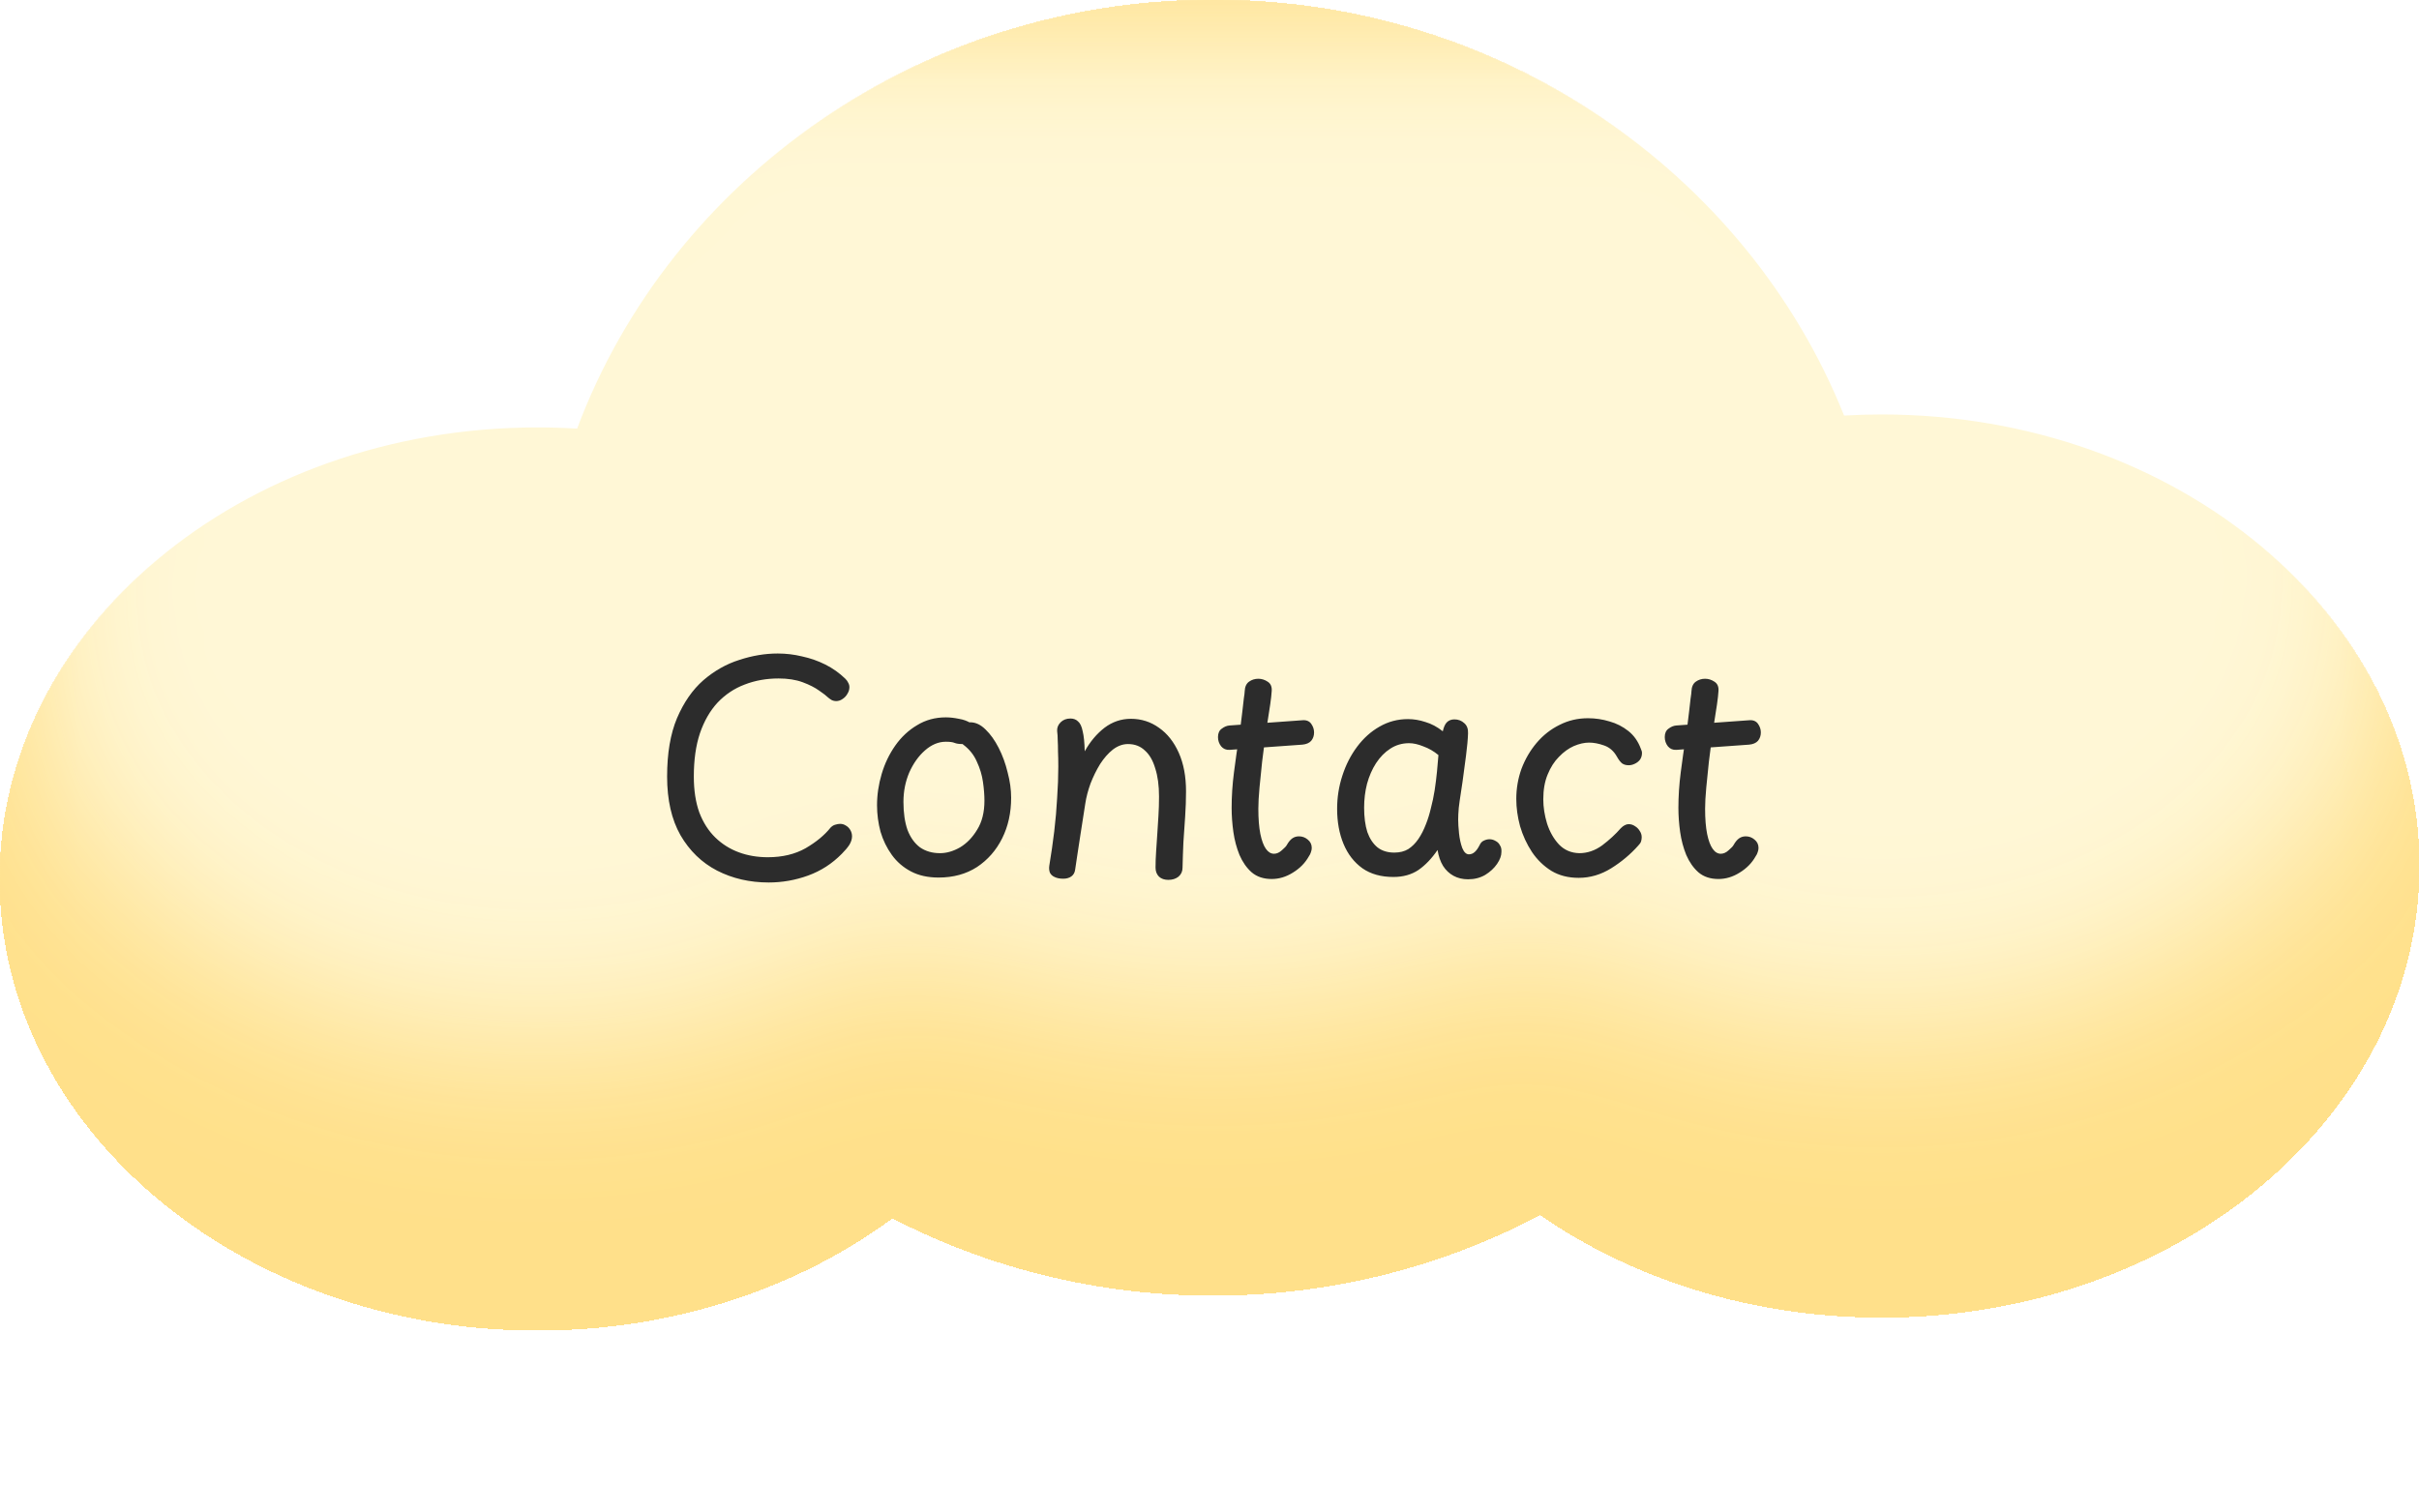
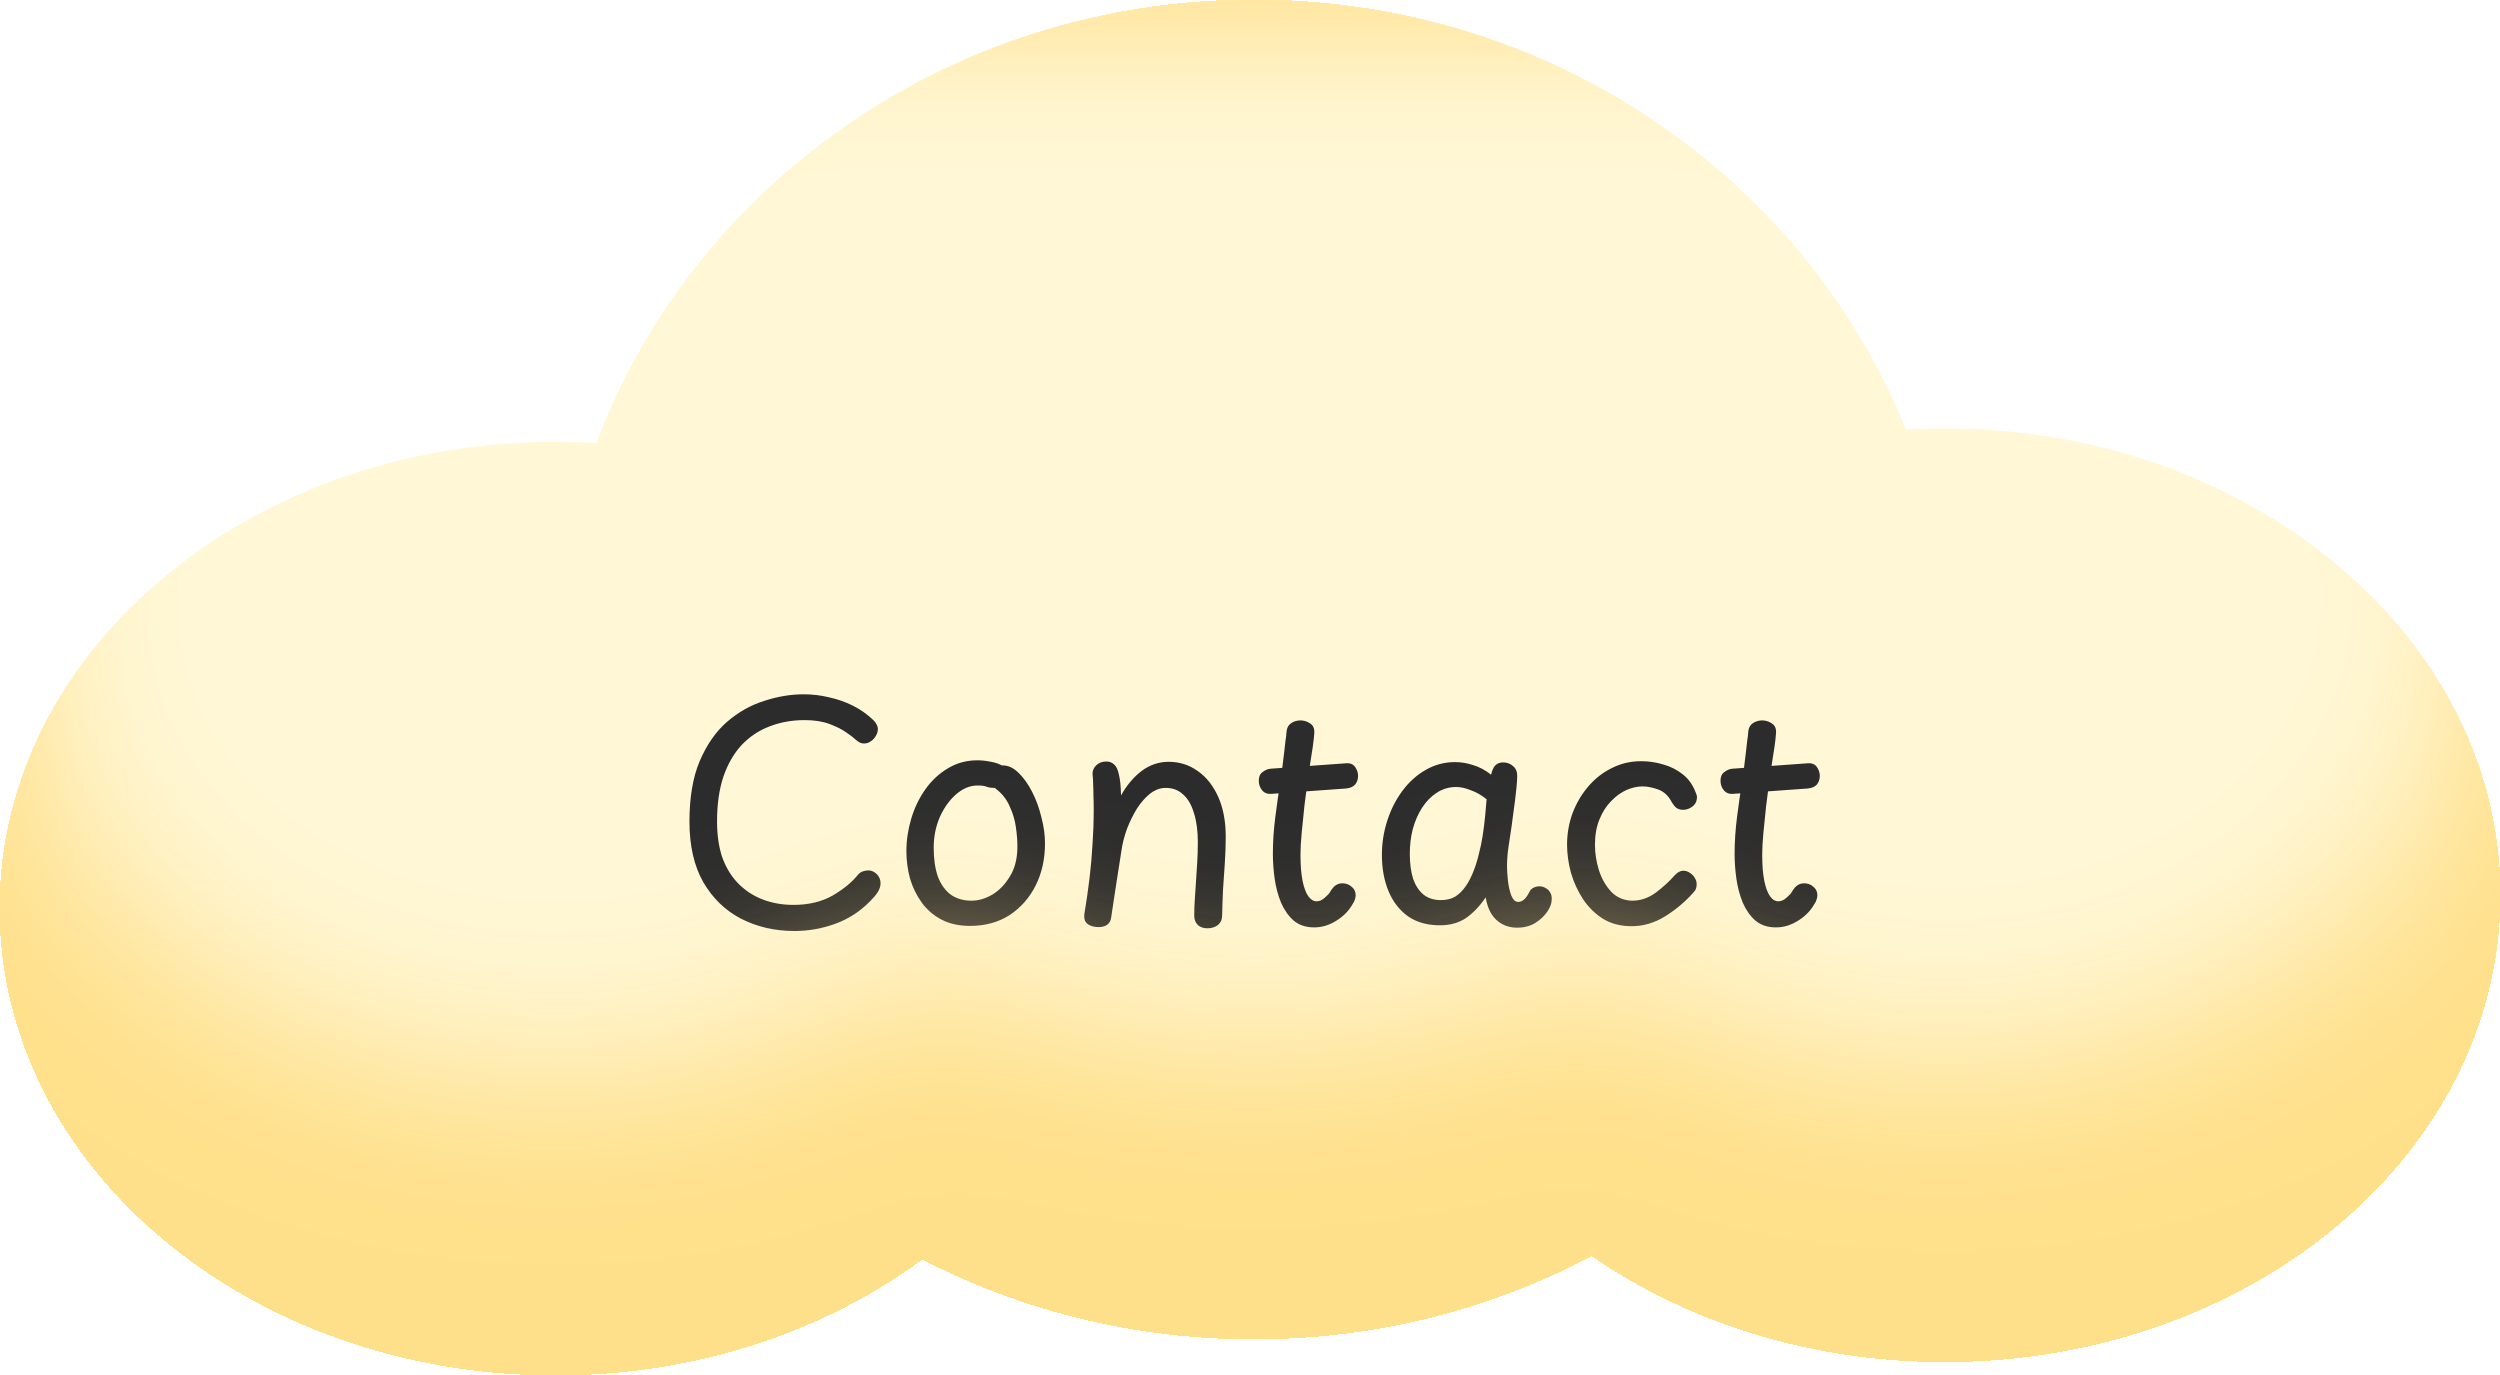
- <svg xmlns="http://www.w3.org/2000/svg" width="200" height="125" viewBox="0 0 200 125" fill="none">
-   <g filter="url(#filter0_i_60_241)">
+ <svg xmlns="http://www.w3.org/2000/svg" width="200" height="110" viewBox="0 0 200 110" fill="none">
+   <g filter="url(#filter0_i_164_60)">
    <path d="M100.3 0C124.097 0 144.417 14.267 152.466 34.366C153.488 34.307 154.52 34.275 155.561 34.275C180.103 34.275 200 50.987 200 71.602C200 92.216 180.103 108.929 155.561 108.929C144.841 108.929 135.009 105.74 127.333 100.432C119.322 104.687 110.107 107.111 100.3 107.111C90.703 107.111 81.671 104.79 73.781 100.702C65.954 106.488 55.685 110 44.438 110C19.896 110 0 93.288 0 72.673C0 52.058 19.896 35.347 44.438 35.347C45.54 35.347 46.633 35.381 47.714 35.447C55.457 14.781 76.078 0 100.3 0Z" fill="#FFF7D6" />
+     <path d="M69.892 57.632C70.004 57.744 70.084 57.856 70.132 57.968C70.196 58.08 70.228 58.2 70.228 58.328C70.228 58.52 70.172 58.704 70.06 58.88C69.964 59.056 69.828 59.2 69.652 59.312C69.492 59.424 69.316 59.48 69.124 59.48C69.012 59.48 68.9 59.456 68.788 59.408C68.676 59.344 68.572 59.272 68.476 59.192C68.332 59.048 68.084 58.856 67.732 58.616C67.38 58.36 66.924 58.128 66.364 57.92C65.804 57.712 65.14 57.608 64.372 57.608C63.364 57.608 62.428 57.776 61.564 58.112C60.716 58.432 59.972 58.928 59.332 59.6C58.708 60.272 58.22 61.12 57.868 62.144C57.532 63.152 57.364 64.344 57.364 65.72C57.364 66.856 57.516 67.848 57.82 68.696C58.14 69.528 58.58 70.216 59.14 70.76C59.7 71.304 60.348 71.712 61.084 71.984C61.82 72.256 62.62 72.392 63.484 72.392C64.684 72.392 65.724 72.144 66.604 71.648C67.484 71.136 68.172 70.568 68.668 69.944C68.796 69.816 68.924 69.736 69.052 69.704C69.196 69.656 69.332 69.632 69.46 69.632C69.636 69.632 69.796 69.68 69.94 69.776C70.084 69.856 70.204 69.976 70.3 70.136C70.396 70.296 70.444 70.472 70.444 70.664C70.444 70.888 70.372 71.12 70.228 71.36C70.084 71.584 69.876 71.832 69.604 72.104C68.804 72.92 67.876 73.52 66.82 73.904C65.764 74.288 64.676 74.48 63.556 74.48C61.988 74.48 60.564 74.152 59.284 73.496C58.02 72.84 57.012 71.864 56.26 70.568C55.524 69.272 55.156 67.656 55.156 65.72C55.156 63.8 55.428 62.192 55.972 60.896C56.532 59.584 57.26 58.536 58.156 57.752C59.068 56.968 60.06 56.408 61.132 56.072C62.204 55.72 63.26 55.544 64.3 55.544C64.988 55.544 65.66 55.624 66.316 55.784C66.988 55.928 67.628 56.152 68.236 56.456C68.844 56.76 69.396 57.152 69.892 57.632ZM81.392 67.712C81.392 67.248 81.352 66.736 81.272 66.176C81.192 65.6 81.024 65.04 80.768 64.496C80.528 63.936 80.152 63.464 79.64 63.08C79.48 62.952 79.352 62.824 79.256 62.696C79.176 62.552 79.136 62.368 79.136 62.144C79.136 61.824 79.248 61.592 79.472 61.448C79.712 61.304 79.96 61.232 80.216 61.232C80.664 61.232 81.088 61.432 81.488 61.832C81.888 62.216 82.248 62.72 82.568 63.344C82.888 63.968 83.136 64.648 83.312 65.384C83.504 66.104 83.6 66.8 83.6 67.472C83.6 68.72 83.352 69.84 82.856 70.832C82.36 71.824 81.664 72.616 80.768 73.208C79.872 73.784 78.816 74.072 77.6 74.072C76.72 74.072 75.96 73.904 75.32 73.568C74.68 73.232 74.152 72.776 73.736 72.2C73.32 71.624 73.008 70.984 72.8 70.28C72.608 69.56 72.512 68.832 72.512 68.096C72.512 67.232 72.64 66.368 72.896 65.504C73.152 64.64 73.528 63.856 74.024 63.152C74.52 62.448 75.12 61.888 75.824 61.472C76.528 61.04 77.32 60.824 78.2 60.824C78.536 60.824 78.896 60.864 79.28 60.944C79.664 61.008 79.992 61.128 80.264 61.304C80.552 61.48 80.696 61.736 80.696 62.072C80.696 62.344 80.6 62.576 80.408 62.768C80.216 62.944 79.936 63.032 79.568 63.032C79.296 63.032 79.08 63 78.92 62.936C78.776 62.872 78.536 62.84 78.2 62.84C77.592 62.84 77.016 63.08 76.472 63.56C75.944 64.024 75.512 64.632 75.176 65.384C74.856 66.136 74.696 66.944 74.696 67.808C74.696 68.72 74.808 69.496 75.032 70.136C75.272 70.76 75.616 71.24 76.064 71.576C76.528 71.896 77.08 72.056 77.72 72.056C78.264 72.056 78.816 71.896 79.376 71.576C79.936 71.24 80.408 70.752 80.792 70.112C81.192 69.472 81.392 68.672 81.392 67.712ZM87.403 61.952C87.387 61.68 87.483 61.44 87.691 61.232C87.899 61.024 88.171 60.92 88.507 60.92C88.763 60.92 88.971 61 89.131 61.16C89.307 61.304 89.435 61.576 89.515 61.976C89.611 62.36 89.667 62.912 89.683 63.632C90.131 62.832 90.675 62.184 91.315 61.688C91.971 61.192 92.699 60.944 93.499 60.944C94.363 60.944 95.139 61.192 95.827 61.688C96.515 62.168 97.059 62.856 97.459 63.752C97.859 64.648 98.059 65.712 98.059 66.944C98.059 67.632 98.035 68.328 97.987 69.032C97.939 69.736 97.891 70.44 97.843 71.144C97.811 71.848 97.787 72.552 97.771 73.256C97.771 73.56 97.659 73.808 97.435 74C97.211 74.176 96.931 74.264 96.595 74.264C96.275 74.264 96.019 74.176 95.827 74C95.635 73.808 95.539 73.56 95.539 73.256C95.539 72.824 95.555 72.376 95.587 71.912C95.619 71.448 95.651 70.968 95.683 70.472C95.715 69.976 95.747 69.472 95.779 68.96C95.811 68.448 95.827 67.92 95.827 67.376C95.827 66.464 95.723 65.688 95.515 65.048C95.323 64.392 95.035 63.896 94.651 63.56C94.283 63.208 93.819 63.032 93.259 63.032C92.827 63.032 92.411 63.184 92.011 63.488C91.627 63.792 91.275 64.192 90.955 64.688C90.651 65.184 90.387 65.72 90.163 66.296C89.955 66.872 89.811 67.424 89.731 67.952C89.571 68.992 89.435 69.864 89.323 70.568C89.211 71.272 89.123 71.848 89.059 72.296C88.995 72.744 88.939 73.12 88.891 73.424C88.859 73.664 88.755 73.848 88.579 73.976C88.403 74.104 88.179 74.168 87.907 74.168C87.619 74.168 87.379 74.12 87.187 74.024C87.011 73.944 86.883 73.824 86.803 73.664C86.739 73.488 86.723 73.296 86.755 73.088C86.915 72.128 87.051 71.184 87.163 70.256C87.275 69.312 87.355 68.392 87.403 67.496C87.467 66.584 87.499 65.72 87.499 64.904C87.499 64.408 87.491 63.992 87.475 63.656C87.475 63.304 87.467 62.992 87.451 62.72C87.451 62.448 87.435 62.192 87.403 61.952ZM101.662 63.512C101.374 63.528 101.142 63.432 100.966 63.224C100.79 63 100.702 62.744 100.702 62.456C100.702 62.136 100.806 61.904 101.014 61.76C101.222 61.6 101.438 61.512 101.662 61.496L107.662 61.064C107.998 61.032 108.246 61.128 108.406 61.352C108.566 61.576 108.646 61.816 108.646 62.072C108.646 62.344 108.566 62.576 108.406 62.768C108.246 62.944 108.006 63.048 107.686 63.08L101.662 63.512ZM102.91 58.664C102.926 58.296 103.046 58.032 103.27 57.872C103.494 57.712 103.75 57.632 104.038 57.632C104.31 57.632 104.566 57.712 104.806 57.872C105.062 58.032 105.174 58.296 105.142 58.664C105.126 58.936 105.086 59.296 105.022 59.744C104.958 60.192 104.886 60.656 104.806 61.136C104.726 61.616 104.662 62.048 104.614 62.432C104.534 63.072 104.446 63.76 104.35 64.496C104.27 65.232 104.198 65.944 104.134 66.632C104.07 67.32 104.038 67.904 104.038 68.384C104.038 69.216 104.094 69.912 104.206 70.472C104.318 71.016 104.47 71.424 104.662 71.696C104.854 71.968 105.078 72.104 105.334 72.104C105.558 72.104 105.774 72.008 105.982 71.816C106.206 71.624 106.342 71.48 106.39 71.384C106.534 71.128 106.686 70.944 106.846 70.832C107.006 70.72 107.19 70.664 107.398 70.664C107.67 70.664 107.91 70.752 108.118 70.928C108.342 71.104 108.454 71.336 108.454 71.624C108.454 71.736 108.43 71.856 108.382 71.984C108.35 72.096 108.294 72.208 108.214 72.32C107.91 72.864 107.47 73.312 106.894 73.664C106.334 74.016 105.75 74.192 105.142 74.192C104.47 74.192 103.918 74.008 103.486 73.64C103.07 73.272 102.734 72.792 102.478 72.2C102.238 71.608 102.07 70.976 101.974 70.304C101.878 69.616 101.83 68.952 101.83 68.312C101.83 67.352 101.894 66.376 102.022 65.384C102.15 64.392 102.286 63.432 102.43 62.504C102.478 62.216 102.526 61.88 102.574 61.496C102.622 61.096 102.67 60.704 102.718 60.32C102.766 59.92 102.806 59.568 102.838 59.264C102.886 58.96 102.91 58.76 102.91 58.664ZM110.552 68.384C110.552 67.44 110.696 66.528 110.984 65.648C111.272 64.752 111.68 63.952 112.208 63.248C112.736 62.544 113.352 61.992 114.056 61.592C114.776 61.176 115.56 60.968 116.408 60.968C116.888 60.968 117.368 61.048 117.848 61.208C118.344 61.352 118.824 61.608 119.288 61.976C119.368 61.624 119.48 61.376 119.624 61.232C119.784 61.072 119.992 60.992 120.248 60.992C120.568 60.992 120.84 61.096 121.064 61.304C121.288 61.496 121.392 61.776 121.376 62.144C121.36 62.64 121.304 63.256 121.208 63.992C121.112 64.712 121.016 65.432 120.92 66.152C120.888 66.376 120.84 66.696 120.776 67.112C120.712 67.512 120.656 67.912 120.608 68.312C120.576 68.712 120.56 69.032 120.56 69.272C120.56 69.576 120.584 69.96 120.632 70.424C120.68 70.872 120.768 71.272 120.896 71.624C121.04 71.976 121.224 72.152 121.448 72.152C121.624 72.152 121.784 72.088 121.928 71.96C122.072 71.832 122.208 71.64 122.336 71.384C122.416 71.208 122.528 71.088 122.672 71.024C122.832 70.944 122.992 70.904 123.152 70.904C123.328 70.904 123.496 70.952 123.656 71.048C123.816 71.128 123.936 71.248 124.016 71.408C124.112 71.552 124.152 71.736 124.136 71.96C124.136 72.264 124.016 72.592 123.776 72.944C123.536 73.296 123.208 73.6 122.792 73.856C122.376 74.096 121.904 74.216 121.376 74.216C120.928 74.216 120.528 74.12 120.176 73.928C119.824 73.736 119.536 73.464 119.312 73.112C119.088 72.744 118.936 72.304 118.856 71.792C118.376 72.496 117.848 73.048 117.272 73.448C116.696 73.832 116.008 74.024 115.208 74.024C114.184 74.024 113.328 73.784 112.64 73.304C111.952 72.808 111.432 72.136 111.08 71.288C110.728 70.44 110.552 69.472 110.552 68.384ZM112.784 68.288C112.784 69.072 112.872 69.744 113.048 70.304C113.24 70.848 113.52 71.272 113.888 71.576C114.256 71.864 114.72 72.008 115.28 72.008C115.728 72.008 116.112 71.912 116.432 71.72C116.752 71.512 117.032 71.232 117.272 70.88C117.512 70.528 117.72 70.12 117.896 69.656C118.056 69.256 118.192 68.816 118.304 68.336C118.432 67.856 118.536 67.36 118.616 66.848C118.696 66.32 118.76 65.808 118.808 65.312C118.856 64.816 118.896 64.36 118.928 63.944C118.544 63.624 118.128 63.384 117.68 63.224C117.248 63.048 116.856 62.96 116.504 62.96C115.928 62.96 115.408 63.112 114.944 63.416C114.496 63.704 114.104 64.104 113.768 64.616C113.448 65.112 113.2 65.68 113.024 66.32C112.864 66.944 112.784 67.6 112.784 68.288ZM130.525 74.096C129.661 74.096 128.909 73.904 128.269 73.52C127.629 73.12 127.093 72.6 126.661 71.96C126.229 71.304 125.901 70.592 125.677 69.824C125.469 69.056 125.365 68.304 125.365 67.568C125.365 66.704 125.509 65.872 125.797 65.072C126.101 64.272 126.517 63.56 127.045 62.936C127.589 62.296 128.221 61.8 128.941 61.448C129.661 61.08 130.445 60.896 131.293 60.896C131.901 60.896 132.493 60.984 133.069 61.16C133.645 61.32 134.165 61.584 134.629 61.952C135.093 62.32 135.437 62.808 135.661 63.416C135.693 63.48 135.717 63.544 135.733 63.608C135.749 63.656 135.757 63.712 135.757 63.776C135.757 63.984 135.701 64.168 135.589 64.328C135.477 64.472 135.333 64.584 135.157 64.664C134.997 64.744 134.829 64.784 134.653 64.784C134.445 64.784 134.269 64.736 134.125 64.64C133.981 64.528 133.837 64.344 133.693 64.088C133.437 63.624 133.085 63.312 132.637 63.152C132.189 62.992 131.773 62.912 131.389 62.912C130.989 62.912 130.565 63.008 130.117 63.2C129.685 63.392 129.277 63.688 128.893 64.088C128.509 64.472 128.197 64.96 127.957 65.552C127.717 66.128 127.597 66.808 127.597 67.592C127.597 68.248 127.701 68.92 127.909 69.608C128.133 70.296 128.461 70.872 128.893 71.336C129.341 71.8 129.901 72.04 130.573 72.056C131.245 72.056 131.877 71.84 132.469 71.408C133.061 70.96 133.573 70.488 134.005 69.992C134.117 69.88 134.221 69.8 134.317 69.752C134.429 69.688 134.541 69.656 134.653 69.656C134.845 69.656 135.021 69.712 135.181 69.824C135.341 69.92 135.469 70.048 135.565 70.208C135.677 70.368 135.733 70.544 135.733 70.736C135.733 70.848 135.717 70.96 135.685 71.072C135.653 71.184 135.573 71.304 135.445 71.432C134.805 72.152 134.061 72.776 133.213 73.304C132.365 73.832 131.469 74.096 130.525 74.096ZM138.6 63.512C138.312 63.528 138.08 63.432 137.904 63.224C137.728 63 137.64 62.744 137.64 62.456C137.64 62.136 137.744 61.904 137.952 61.76C138.16 61.6 138.376 61.512 138.6 61.496L144.6 61.064C144.936 61.032 145.184 61.128 145.344 61.352C145.504 61.576 145.584 61.816 145.584 62.072C145.584 62.344 145.504 62.576 145.344 62.768C145.184 62.944 144.944 63.048 144.624 63.08L138.6 63.512ZM139.848 58.664C139.864 58.296 139.984 58.032 140.208 57.872C140.432 57.712 140.688 57.632 140.976 57.632C141.248 57.632 141.504 57.712 141.744 57.872C142 58.032 142.112 58.296 142.08 58.664C142.064 58.936 142.024 59.296 141.96 59.744C141.896 60.192 141.824 60.656 141.744 61.136C141.664 61.616 141.6 62.048 141.552 62.432C141.472 63.072 141.384 63.76 141.288 64.496C141.208 65.232 141.136 65.944 141.072 66.632C141.008 67.32 140.976 67.904 140.976 68.384C140.976 69.216 141.032 69.912 141.144 70.472C141.256 71.016 141.408 71.424 141.6 71.696C141.792 71.968 142.016 72.104 142.272 72.104C142.496 72.104 142.712 72.008 142.92 71.816C143.144 71.624 143.28 71.48 143.328 71.384C143.472 71.128 143.624 70.944 143.784 70.832C143.944 70.72 144.128 70.664 144.336 70.664C144.608 70.664 144.848 70.752 145.056 70.928C145.28 71.104 145.392 71.336 145.392 71.624C145.392 71.736 145.368 71.856 145.32 71.984C145.288 72.096 145.232 72.208 145.152 72.32C144.848 72.864 144.408 73.312 143.832 73.664C143.272 74.016 142.688 74.192 142.08 74.192C141.408 74.192 140.856 74.008 140.424 73.64C140.008 73.272 139.672 72.792 139.416 72.2C139.176 71.608 139.008 70.976 138.912 70.304C138.816 69.616 138.768 68.952 138.768 68.312C138.768 67.352 138.832 66.376 138.96 65.384C139.088 64.392 139.224 63.432 139.368 62.504C139.416 62.216 139.464 61.88 139.512 61.496C139.56 61.096 139.608 60.704 139.656 60.32C139.704 59.92 139.744 59.568 139.776 59.264C139.824 58.96 139.848 58.76 139.848 58.664Z" fill="#2C2C2C" />
  </g>
-   <path d="M69.892 56.132C70.004 56.244 70.084 56.356 70.132 56.468C70.196 56.58 70.228 56.7 70.228 56.828C70.228 57.02 70.172 57.204 70.06 57.38C69.964 57.556 69.828 57.7 69.652 57.812C69.492 57.924 69.316 57.98 69.124 57.98C69.012 57.98 68.9 57.956 68.788 57.908C68.676 57.844 68.572 57.772 68.476 57.692C68.332 57.548 68.084 57.356 67.732 57.116C67.38 56.86 66.924 56.628 66.364 56.42C65.804 56.212 65.14 56.108 64.372 56.108C63.364 56.108 62.428 56.276 61.564 56.612C60.716 56.932 59.972 57.428 59.332 58.1C58.708 58.772 58.22 59.62 57.868 60.644C57.532 61.652 57.364 62.844 57.364 64.22C57.364 65.356 57.516 66.348 57.82 67.196C58.14 68.028 58.58 68.716 59.14 69.26C59.7 69.804 60.348 70.212 61.084 70.484C61.82 70.756 62.62 70.892 63.484 70.892C64.684 70.892 65.724 70.644 66.604 70.148C67.484 69.636 68.172 69.068 68.668 68.444C68.796 68.316 68.924 68.236 69.052 68.204C69.196 68.156 69.332 68.132 69.46 68.132C69.636 68.132 69.796 68.18 69.94 68.276C70.084 68.356 70.204 68.476 70.3 68.636C70.396 68.796 70.444 68.972 70.444 69.164C70.444 69.388 70.372 69.62 70.228 69.86C70.084 70.084 69.876 70.332 69.604 70.604C68.804 71.42 67.876 72.02 66.82 72.404C65.764 72.788 64.676 72.98 63.556 72.98C61.988 72.98 60.564 72.652 59.284 71.996C58.02 71.34 57.012 70.364 56.26 69.068C55.524 67.772 55.156 66.156 55.156 64.22C55.156 62.3 55.428 60.692 55.972 59.396C56.532 58.084 57.26 57.036 58.156 56.252C59.068 55.468 60.06 54.908 61.132 54.572C62.204 54.22 63.26 54.044 64.3 54.044C64.988 54.044 65.66 54.124 66.316 54.284C66.988 54.428 67.628 54.652 68.236 54.956C68.844 55.26 69.396 55.652 69.892 56.132ZM81.392 66.212C81.392 65.748 81.352 65.236 81.272 64.676C81.192 64.1 81.024 63.54 80.768 62.996C80.528 62.436 80.152 61.964 79.64 61.58C79.48 61.452 79.352 61.324 79.256 61.196C79.176 61.052 79.136 60.868 79.136 60.644C79.136 60.324 79.248 60.092 79.472 59.948C79.712 59.804 79.96 59.732 80.216 59.732C80.664 59.732 81.088 59.932 81.488 60.332C81.888 60.716 82.248 61.22 82.568 61.844C82.888 62.468 83.136 63.148 83.312 63.884C83.504 64.604 83.6 65.3 83.6 65.972C83.6 67.22 83.352 68.34 82.856 69.332C82.36 70.324 81.664 71.116 80.768 71.708C79.872 72.284 78.816 72.572 77.6 72.572C76.72 72.572 75.96 72.404 75.32 72.068C74.68 71.732 74.152 71.276 73.736 70.7C73.32 70.124 73.008 69.484 72.8 68.78C72.608 68.06 72.512 67.332 72.512 66.596C72.512 65.732 72.64 64.868 72.896 64.004C73.152 63.14 73.528 62.356 74.024 61.652C74.52 60.948 75.12 60.388 75.824 59.972C76.528 59.54 77.32 59.324 78.2 59.324C78.536 59.324 78.896 59.364 79.28 59.444C79.664 59.508 79.992 59.628 80.264 59.804C80.552 59.98 80.696 60.236 80.696 60.572C80.696 60.844 80.6 61.076 80.408 61.268C80.216 61.444 79.936 61.532 79.568 61.532C79.296 61.532 79.08 61.5 78.92 61.436C78.776 61.372 78.536 61.34 78.2 61.34C77.592 61.34 77.016 61.58 76.472 62.06C75.944 62.524 75.512 63.132 75.176 63.884C74.856 64.636 74.696 65.444 74.696 66.308C74.696 67.22 74.808 67.996 75.032 68.636C75.272 69.26 75.616 69.74 76.064 70.076C76.528 70.396 77.08 70.556 77.72 70.556C78.264 70.556 78.816 70.396 79.376 70.076C79.936 69.74 80.408 69.252 80.792 68.612C81.192 67.972 81.392 67.172 81.392 66.212ZM87.403 60.452C87.387 60.18 87.483 59.94 87.691 59.732C87.899 59.524 88.171 59.42 88.507 59.42C88.763 59.42 88.971 59.5 89.131 59.66C89.307 59.804 89.435 60.076 89.515 60.476C89.611 60.86 89.667 61.412 89.683 62.132C90.131 61.332 90.675 60.684 91.315 60.188C91.971 59.692 92.699 59.444 93.499 59.444C94.363 59.444 95.139 59.692 95.827 60.188C96.515 60.668 97.059 61.356 97.459 62.252C97.859 63.148 98.059 64.212 98.059 65.444C98.059 66.132 98.035 66.828 97.987 67.532C97.939 68.236 97.891 68.94 97.843 69.644C97.811 70.348 97.787 71.052 97.771 71.756C97.771 72.06 97.659 72.308 97.435 72.5C97.211 72.676 96.931 72.764 96.595 72.764C96.275 72.764 96.019 72.676 95.827 72.5C95.635 72.308 95.539 72.06 95.539 71.756C95.539 71.324 95.555 70.876 95.587 70.412C95.619 69.948 95.651 69.468 95.683 68.972C95.715 68.476 95.747 67.972 95.779 67.46C95.811 66.948 95.827 66.42 95.827 65.876C95.827 64.964 95.723 64.188 95.515 63.548C95.323 62.892 95.035 62.396 94.651 62.06C94.283 61.708 93.819 61.532 93.259 61.532C92.827 61.532 92.411 61.684 92.011 61.988C91.627 62.292 91.275 62.692 90.955 63.188C90.651 63.684 90.387 64.22 90.163 64.796C89.955 65.372 89.811 65.924 89.731 66.452C89.571 67.492 89.435 68.364 89.323 69.068C89.211 69.772 89.123 70.348 89.059 70.796C88.995 71.244 88.939 71.62 88.891 71.924C88.859 72.164 88.755 72.348 88.579 72.476C88.403 72.604 88.179 72.668 87.907 72.668C87.619 72.668 87.379 72.62 87.187 72.524C87.011 72.444 86.883 72.324 86.803 72.164C86.739 71.988 86.723 71.796 86.755 71.588C86.915 70.628 87.051 69.684 87.163 68.756C87.275 67.812 87.355 66.892 87.403 65.996C87.467 65.084 87.499 64.22 87.499 63.404C87.499 62.908 87.491 62.492 87.475 62.156C87.475 61.804 87.467 61.492 87.451 61.22C87.451 60.948 87.435 60.692 87.403 60.452ZM101.662 62.012C101.374 62.028 101.142 61.932 100.966 61.724C100.79 61.5 100.702 61.244 100.702 60.956C100.702 60.636 100.806 60.404 101.014 60.26C101.222 60.1 101.438 60.012 101.662 59.996L107.662 59.564C107.998 59.532 108.246 59.628 108.406 59.852C108.566 60.076 108.646 60.316 108.646 60.572C108.646 60.844 108.566 61.076 108.406 61.268C108.246 61.444 108.006 61.548 107.686 61.58L101.662 62.012ZM102.91 57.164C102.926 56.796 103.046 56.532 103.27 56.372C103.494 56.212 103.75 56.132 104.038 56.132C104.31 56.132 104.566 56.212 104.806 56.372C105.062 56.532 105.174 56.796 105.142 57.164C105.126 57.436 105.086 57.796 105.022 58.244C104.958 58.692 104.886 59.156 104.806 59.636C104.726 60.116 104.662 60.548 104.614 60.932C104.534 61.572 104.446 62.26 104.35 62.996C104.27 63.732 104.198 64.444 104.134 65.132C104.07 65.82 104.038 66.404 104.038 66.884C104.038 67.716 104.094 68.412 104.206 68.972C104.318 69.516 104.47 69.924 104.662 70.196C104.854 70.468 105.078 70.604 105.334 70.604C105.558 70.604 105.774 70.508 105.982 70.316C106.206 70.124 106.342 69.98 106.39 69.884C106.534 69.628 106.686 69.444 106.846 69.332C107.006 69.22 107.19 69.164 107.398 69.164C107.67 69.164 107.91 69.252 108.118 69.428C108.342 69.604 108.454 69.836 108.454 70.124C108.454 70.236 108.43 70.356 108.382 70.484C108.35 70.596 108.294 70.708 108.214 70.82C107.91 71.364 107.47 71.812 106.894 72.164C106.334 72.516 105.75 72.692 105.142 72.692C104.47 72.692 103.918 72.508 103.486 72.14C103.07 71.772 102.734 71.292 102.478 70.7C102.238 70.108 102.07 69.476 101.974 68.804C101.878 68.116 101.83 67.452 101.83 66.812C101.83 65.852 101.894 64.876 102.022 63.884C102.15 62.892 102.286 61.932 102.43 61.004C102.478 60.716 102.526 60.38 102.574 59.996C102.622 59.596 102.67 59.204 102.718 58.82C102.766 58.42 102.806 58.068 102.838 57.764C102.886 57.46 102.91 57.26 102.91 57.164ZM110.552 66.884C110.552 65.94 110.696 65.028 110.984 64.148C111.272 63.252 111.68 62.452 112.208 61.748C112.736 61.044 113.352 60.492 114.056 60.092C114.776 59.676 115.56 59.468 116.408 59.468C116.888 59.468 117.368 59.548 117.848 59.708C118.344 59.852 118.824 60.108 119.288 60.476C119.368 60.124 119.48 59.876 119.624 59.732C119.784 59.572 119.992 59.492 120.248 59.492C120.568 59.492 120.84 59.596 121.064 59.804C121.288 59.996 121.392 60.276 121.376 60.644C121.36 61.14 121.304 61.756 121.208 62.492C121.112 63.212 121.016 63.932 120.92 64.652C120.888 64.876 120.84 65.196 120.776 65.612C120.712 66.012 120.656 66.412 120.608 66.812C120.576 67.212 120.56 67.532 120.56 67.772C120.56 68.076 120.584 68.46 120.632 68.924C120.68 69.372 120.768 69.772 120.896 70.124C121.04 70.476 121.224 70.652 121.448 70.652C121.624 70.652 121.784 70.588 121.928 70.46C122.072 70.332 122.208 70.14 122.336 69.884C122.416 69.708 122.528 69.588 122.672 69.524C122.832 69.444 122.992 69.404 123.152 69.404C123.328 69.404 123.496 69.452 123.656 69.548C123.816 69.628 123.936 69.748 124.016 69.908C124.112 70.052 124.152 70.236 124.136 70.46C124.136 70.764 124.016 71.092 123.776 71.444C123.536 71.796 123.208 72.1 122.792 72.356C122.376 72.596 121.904 72.716 121.376 72.716C120.928 72.716 120.528 72.62 120.176 72.428C119.824 72.236 119.536 71.964 119.312 71.612C119.088 71.244 118.936 70.804 118.856 70.292C118.376 70.996 117.848 71.548 117.272 71.948C116.696 72.332 116.008 72.524 115.208 72.524C114.184 72.524 113.328 72.284 112.64 71.804C111.952 71.308 111.432 70.636 111.08 69.788C110.728 68.94 110.552 67.972 110.552 66.884ZM112.784 66.788C112.784 67.572 112.872 68.244 113.048 68.804C113.24 69.348 113.52 69.772 113.888 70.076C114.256 70.364 114.72 70.508 115.28 70.508C115.728 70.508 116.112 70.412 116.432 70.22C116.752 70.012 117.032 69.732 117.272 69.38C117.512 69.028 117.72 68.62 117.896 68.156C118.056 67.756 118.192 67.316 118.304 66.836C118.432 66.356 118.536 65.86 118.616 65.348C118.696 64.82 118.76 64.308 118.808 63.812C118.856 63.316 118.896 62.86 118.928 62.444C118.544 62.124 118.128 61.884 117.68 61.724C117.248 61.548 116.856 61.46 116.504 61.46C115.928 61.46 115.408 61.612 114.944 61.916C114.496 62.204 114.104 62.604 113.768 63.116C113.448 63.612 113.2 64.18 113.024 64.82C112.864 65.444 112.784 66.1 112.784 66.788ZM130.525 72.596C129.661 72.596 128.909 72.404 128.269 72.02C127.629 71.62 127.093 71.1 126.661 70.46C126.229 69.804 125.901 69.092 125.677 68.324C125.469 67.556 125.365 66.804 125.365 66.068C125.365 65.204 125.509 64.372 125.797 63.572C126.101 62.772 126.517 62.06 127.045 61.436C127.589 60.796 128.221 60.3 128.941 59.948C129.661 59.58 130.445 59.396 131.293 59.396C131.901 59.396 132.493 59.484 133.069 59.66C133.645 59.82 134.165 60.084 134.629 60.452C135.093 60.82 135.437 61.308 135.661 61.916C135.693 61.98 135.717 62.044 135.733 62.108C135.749 62.156 135.757 62.212 135.757 62.276C135.757 62.484 135.701 62.668 135.589 62.828C135.477 62.972 135.333 63.084 135.157 63.164C134.997 63.244 134.829 63.284 134.653 63.284C134.445 63.284 134.269 63.236 134.125 63.14C133.981 63.028 133.837 62.844 133.693 62.588C133.437 62.124 133.085 61.812 132.637 61.652C132.189 61.492 131.773 61.412 131.389 61.412C130.989 61.412 130.565 61.508 130.117 61.7C129.685 61.892 129.277 62.188 128.893 62.588C128.509 62.972 128.197 63.46 127.957 64.052C127.717 64.628 127.597 65.308 127.597 66.092C127.597 66.748 127.701 67.42 127.909 68.108C128.133 68.796 128.461 69.372 128.893 69.836C129.341 70.3 129.901 70.54 130.573 70.556C131.245 70.556 131.877 70.34 132.469 69.908C133.061 69.46 133.573 68.988 134.005 68.492C134.117 68.38 134.221 68.3 134.317 68.252C134.429 68.188 134.541 68.156 134.653 68.156C134.845 68.156 135.021 68.212 135.181 68.324C135.341 68.42 135.469 68.548 135.565 68.708C135.677 68.868 135.733 69.044 135.733 69.236C135.733 69.348 135.717 69.46 135.685 69.572C135.653 69.684 135.573 69.804 135.445 69.932C134.805 70.652 134.061 71.276 133.213 71.804C132.365 72.332 131.469 72.596 130.525 72.596ZM138.6 62.012C138.312 62.028 138.08 61.932 137.904 61.724C137.728 61.5 137.64 61.244 137.64 60.956C137.64 60.636 137.744 60.404 137.952 60.26C138.16 60.1 138.376 60.012 138.6 59.996L144.6 59.564C144.936 59.532 145.184 59.628 145.344 59.852C145.504 60.076 145.584 60.316 145.584 60.572C145.584 60.844 145.504 61.076 145.344 61.268C145.184 61.444 144.944 61.548 144.624 61.58L138.6 62.012ZM139.848 57.164C139.864 56.796 139.984 56.532 140.208 56.372C140.432 56.212 140.688 56.132 140.976 56.132C141.248 56.132 141.504 56.212 141.744 56.372C142 56.532 142.112 56.796 142.08 57.164C142.064 57.436 142.024 57.796 141.96 58.244C141.896 58.692 141.824 59.156 141.744 59.636C141.664 60.116 141.6 60.548 141.552 60.932C141.472 61.572 141.384 62.26 141.288 62.996C141.208 63.732 141.136 64.444 141.072 65.132C141.008 65.82 140.976 66.404 140.976 66.884C140.976 67.716 141.032 68.412 141.144 68.972C141.256 69.516 141.408 69.924 141.6 70.196C141.792 70.468 142.016 70.604 142.272 70.604C142.496 70.604 142.712 70.508 142.92 70.316C143.144 70.124 143.28 69.98 143.328 69.884C143.472 69.628 143.624 69.444 143.784 69.332C143.944 69.22 144.128 69.164 144.336 69.164C144.608 69.164 144.848 69.252 145.056 69.428C145.28 69.604 145.392 69.836 145.392 70.124C145.392 70.236 145.368 70.356 145.32 70.484C145.288 70.596 145.232 70.708 145.152 70.82C144.848 71.364 144.408 71.812 143.832 72.164C143.272 72.516 142.688 72.692 142.08 72.692C141.408 72.692 140.856 72.508 140.424 72.14C140.008 71.772 139.672 71.292 139.416 70.7C139.176 70.108 139.008 69.476 138.912 68.804C138.816 68.116 138.768 67.452 138.768 66.812C138.768 65.852 138.832 64.876 138.96 63.884C139.088 62.892 139.224 61.932 139.368 61.004C139.416 60.716 139.464 60.38 139.512 59.996C139.56 59.596 139.608 59.204 139.656 58.82C139.704 58.42 139.744 58.068 139.776 57.764C139.824 57.46 139.848 57.26 139.848 57.164Z" fill="#2C2C2C" />
  <defs>
-     <filter id="filter0_i_60_241" x="0" y="-14" width="200" height="124" filterUnits="userSpaceOnUse" color-interpolation-filters="sRGB">
+     <filter id="filter0_i_164_60" x="0" y="-14" width="200" height="124" filterUnits="userSpaceOnUse" color-interpolation-filters="sRGB">
      <feFlood flood-opacity="0" result="BackgroundImageFix" />
      <feBlend mode="normal" in="SourceGraphic" in2="BackgroundImageFix" result="shape" />
      <feColorMatrix in="SourceAlpha" type="matrix" values="0 0 0 0 0 0 0 0 0 0 0 0 0 0 0 0 0 0 127 0" result="hardAlpha" />
      <feOffset dy="-24" />
      <feGaussianBlur stdDeviation="7" />
      <feComposite in2="hardAlpha" operator="arithmetic" k2="-1" k3="1" />
      <feColorMatrix type="matrix" values="0 0 0 0 1 0 0 0 0 0.878 0 0 0 0 0.541 0 0 0 1 0" />
-       <feBlend mode="normal" in2="shape" result="effect1_innerShadow_60_241" />
+       <feBlend mode="normal" in2="shape" result="effect1_innerShadow_164_60" />
    </filter>
  </defs>
</svg>
